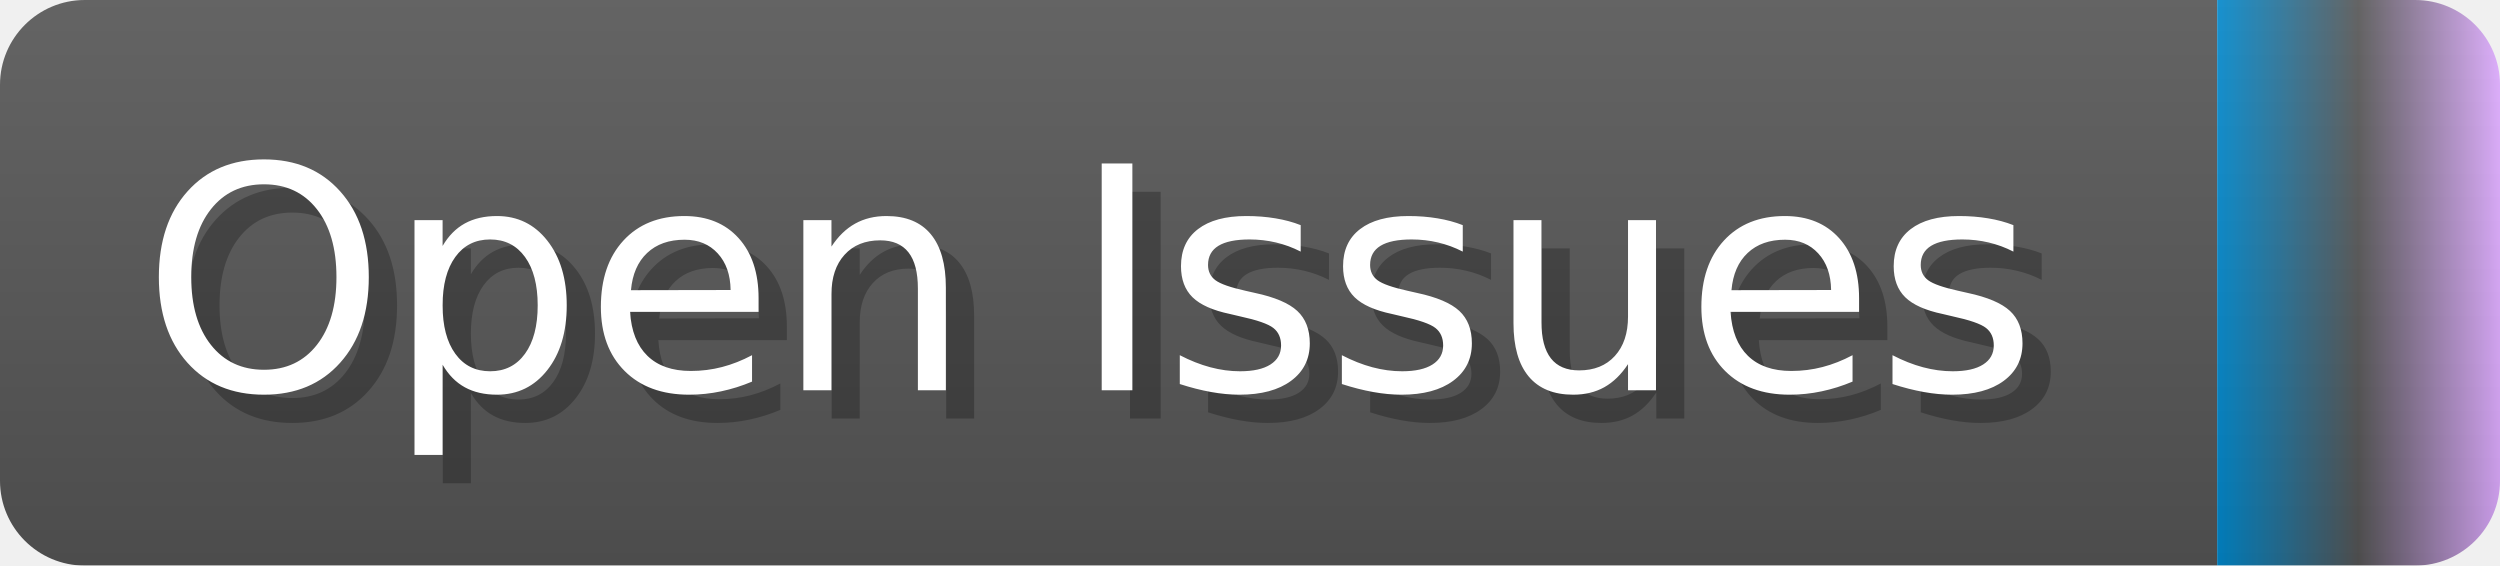
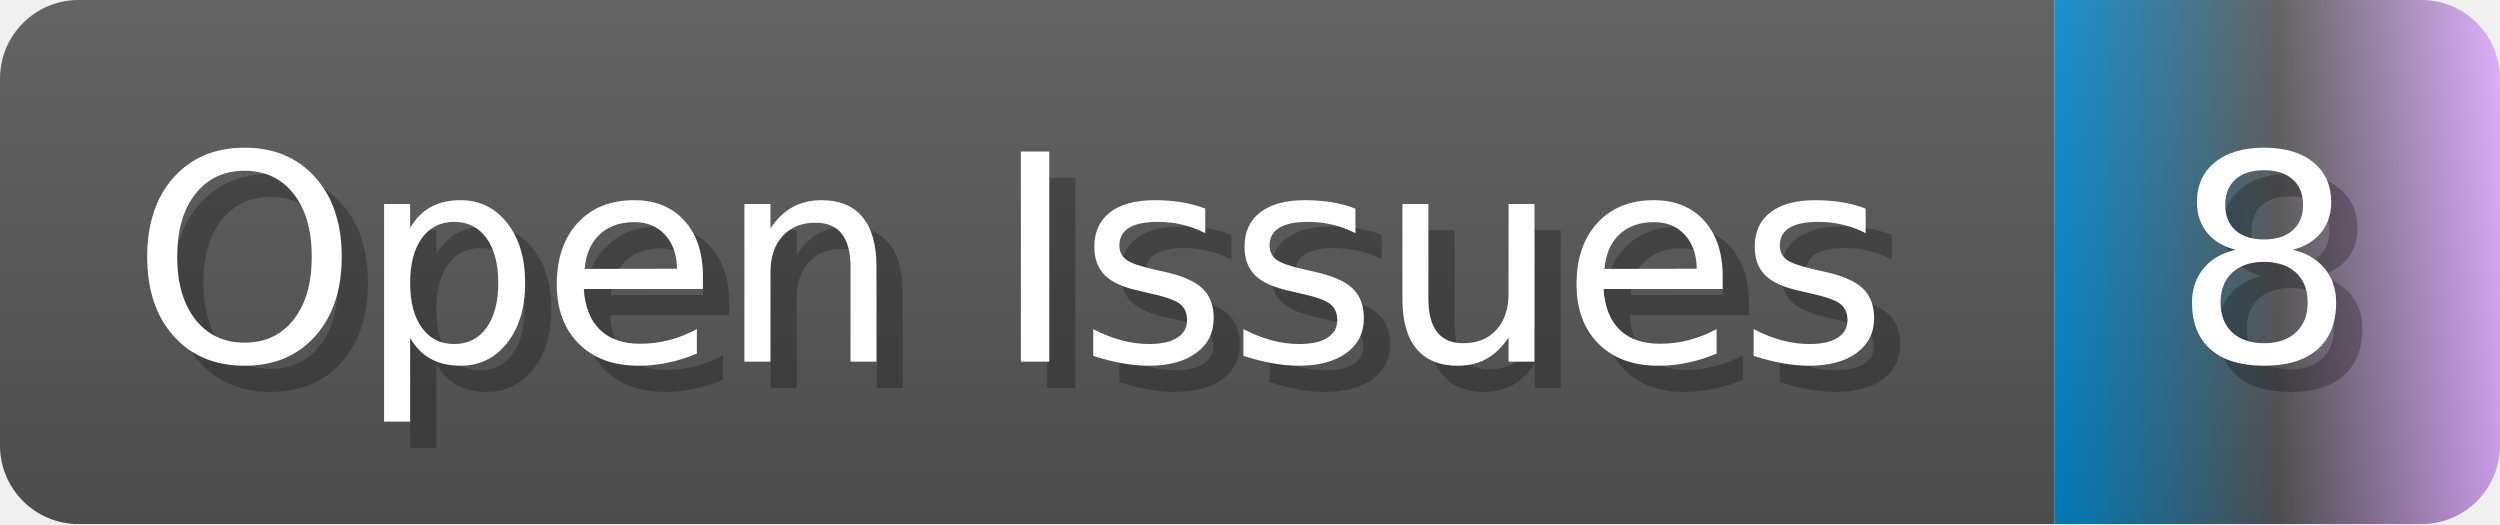
- <svg xmlns="http://www.w3.org/2000/svg" width="88.4" height="20" viewBox="0 0 884 200" role="img" aria-label="Open Issues: ">
+ <svg xmlns="http://www.w3.org/2000/svg" width="95.4" height="20" viewBox="0 0 954 200" role="img" aria-label="Open Issues: 8">
  <linearGradient id="a" x2="0" y2="100%">
    <stop offset="0" stop-opacity=".1" stop-color="#EEE" />
    <stop offset="1" stop-opacity=".1" />
  </linearGradient>
  <mask id="m">
-     <rect width="884" height="200" rx="30" fill="#FFF" />
+     <rect width="954" height="200" rx="30" fill="#FFF" />
  </mask>
  <g mask="url(#m)">
    <rect width="784" height="200" fill="#555" />
-     <rect width="100" height="200" fill="url(#x)" x="784" />
-     <rect width="884" height="200" fill="url(#a)" />
+     <rect width="170" height="200" fill="url(#x)" x="784" />
+     <rect width="954" height="200" fill="url(#a)" />
  </g>
  <g aria-hidden="true" fill="#fff" text-anchor="start" font-family="Verdana,DejaVu Sans,sans-serif" font-size="110">
    <text x="60" y="148" textLength="684" fill="#000" opacity="0.25">Open Issues</text>
    <text x="50" y="138" textLength="684">Open Issues</text>
-     <text x="839" y="148" textLength="0" fill="#000" opacity="0.25" />
-     <text x="829" y="138" textLength="0" />
+     <text x="839" y="148" textLength="70" fill="#000" opacity="0.25">8</text>
+     <text x="829" y="138" textLength="70">8</text>
  </g>
  <linearGradient id="x" x1="0%" y1="0%" x2="100%" y2="0%">
    <stop offset="0%" style="stop-color:#08C" />
    <stop offset="50%" style="stop-color:#555" />
    <stop offset="100%" style="stop-color:#daf" />
  </linearGradient>
</svg>
